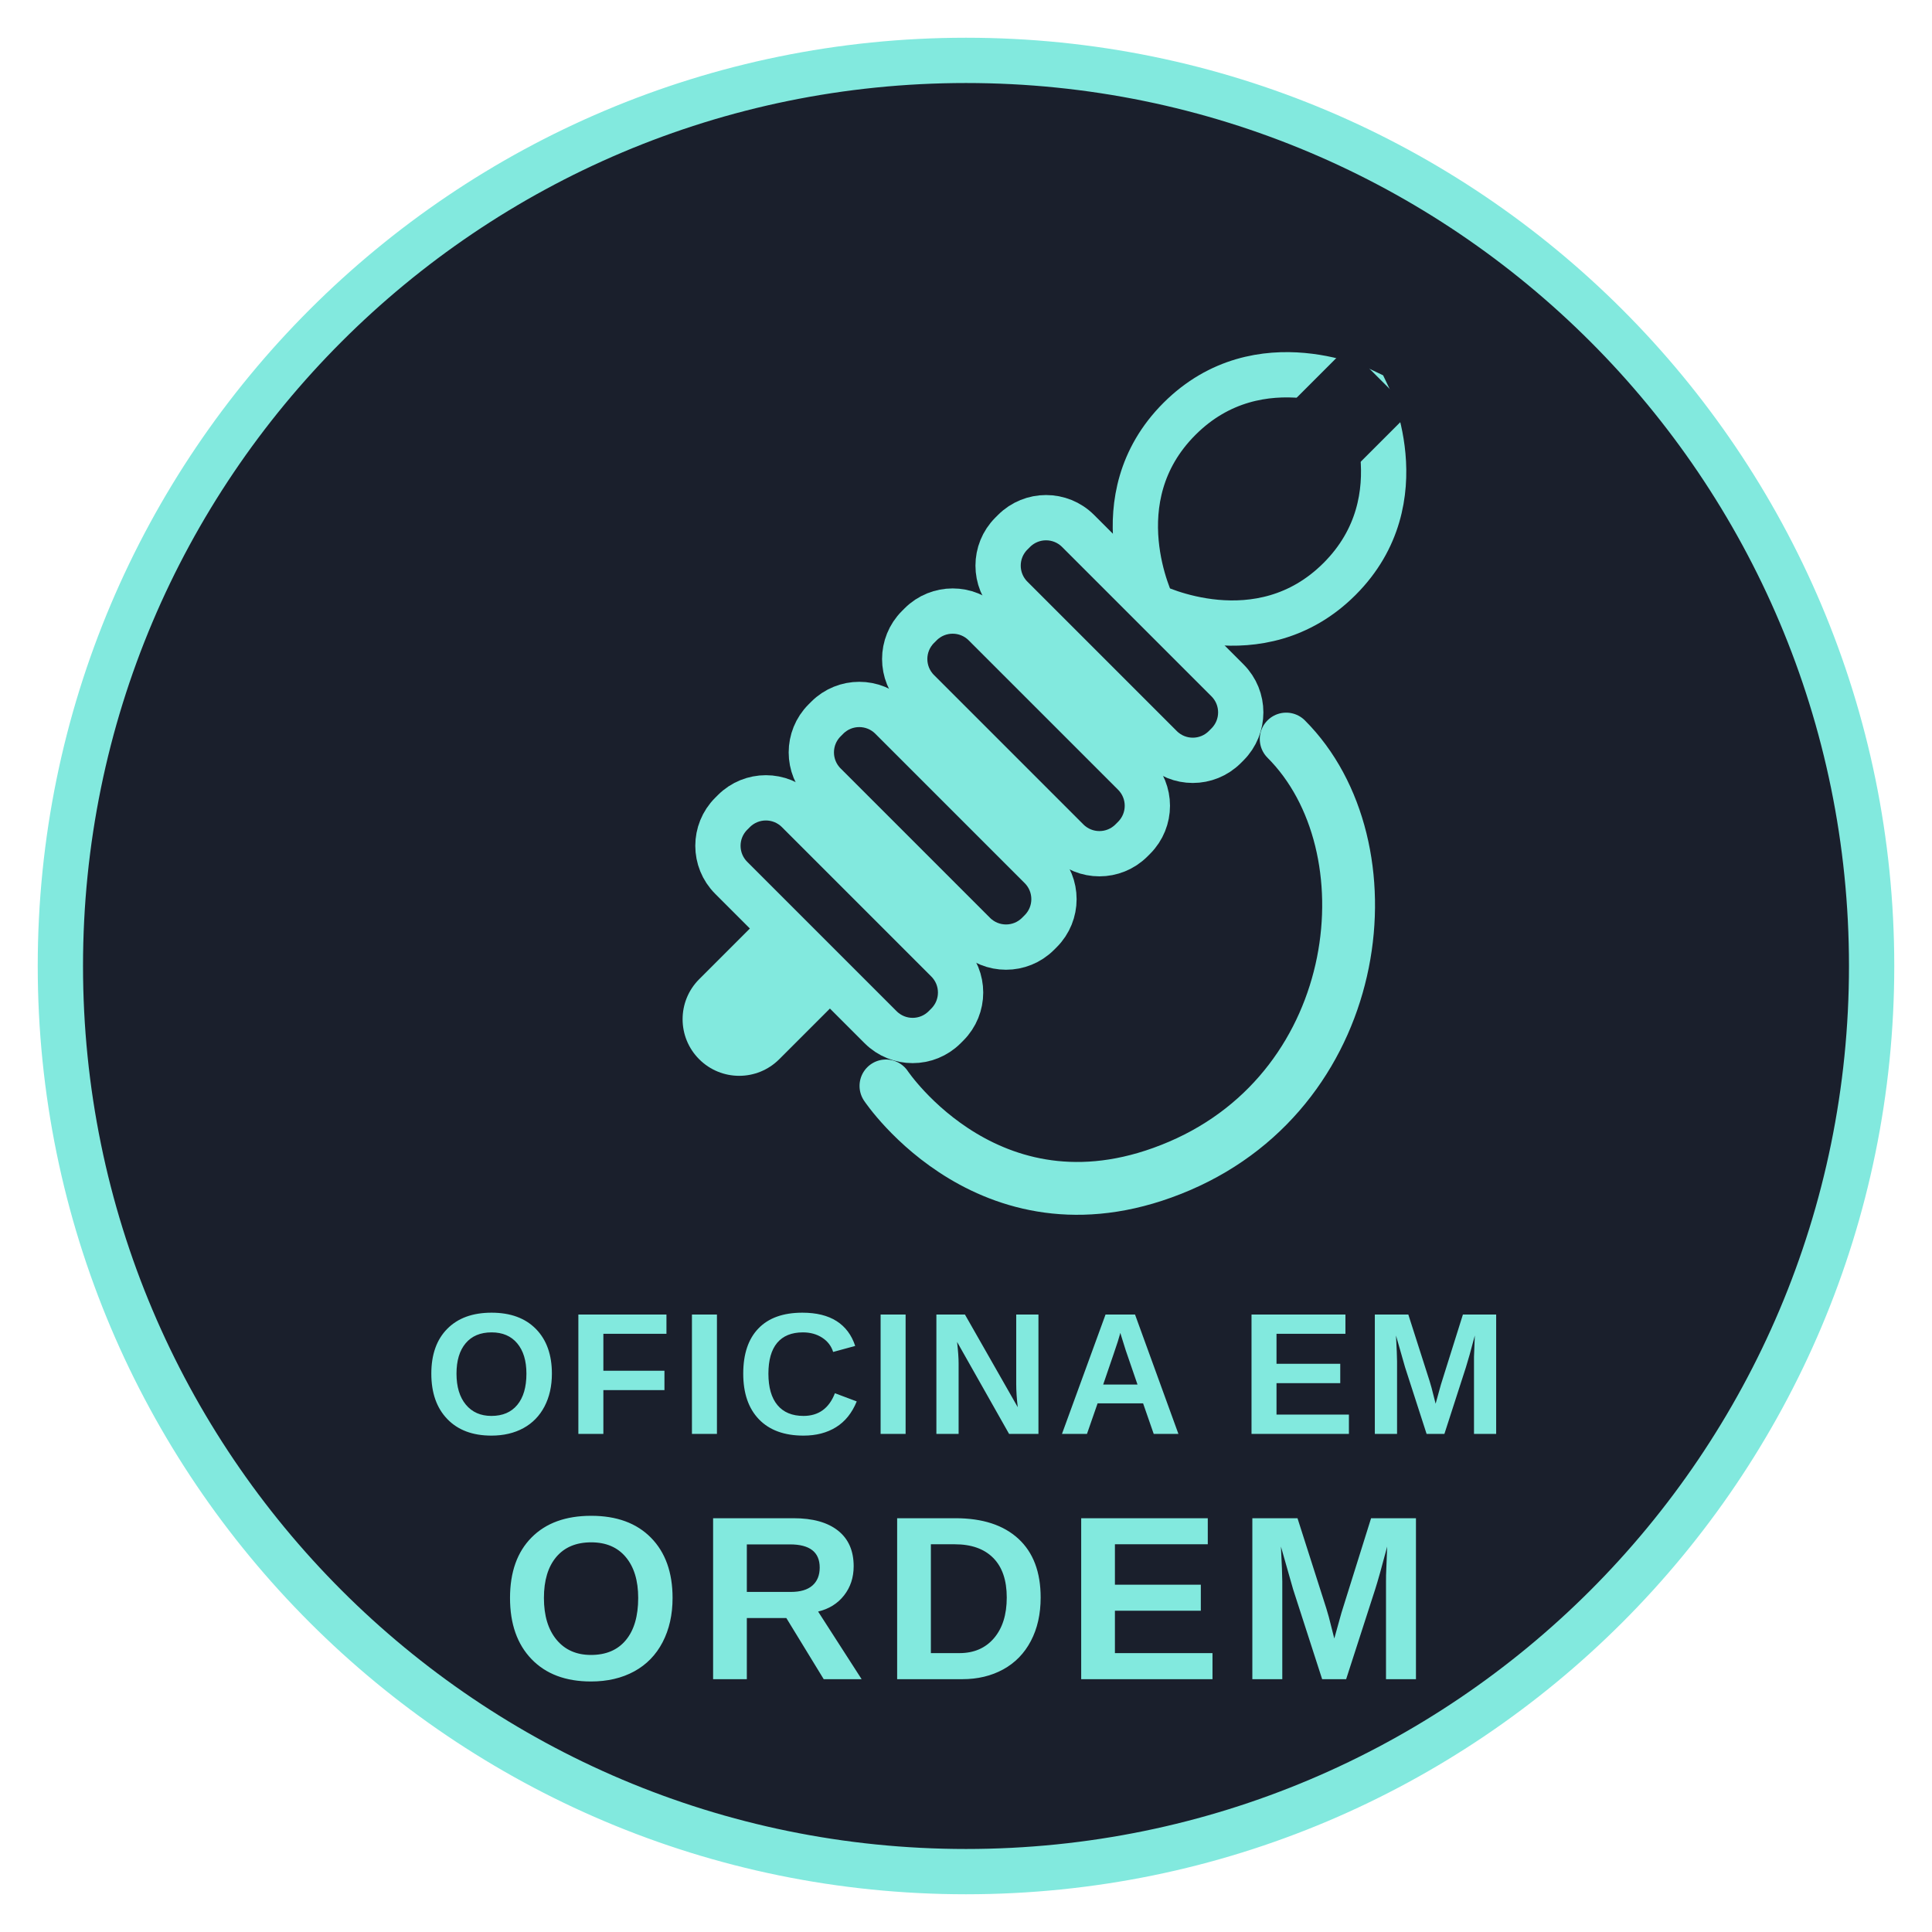
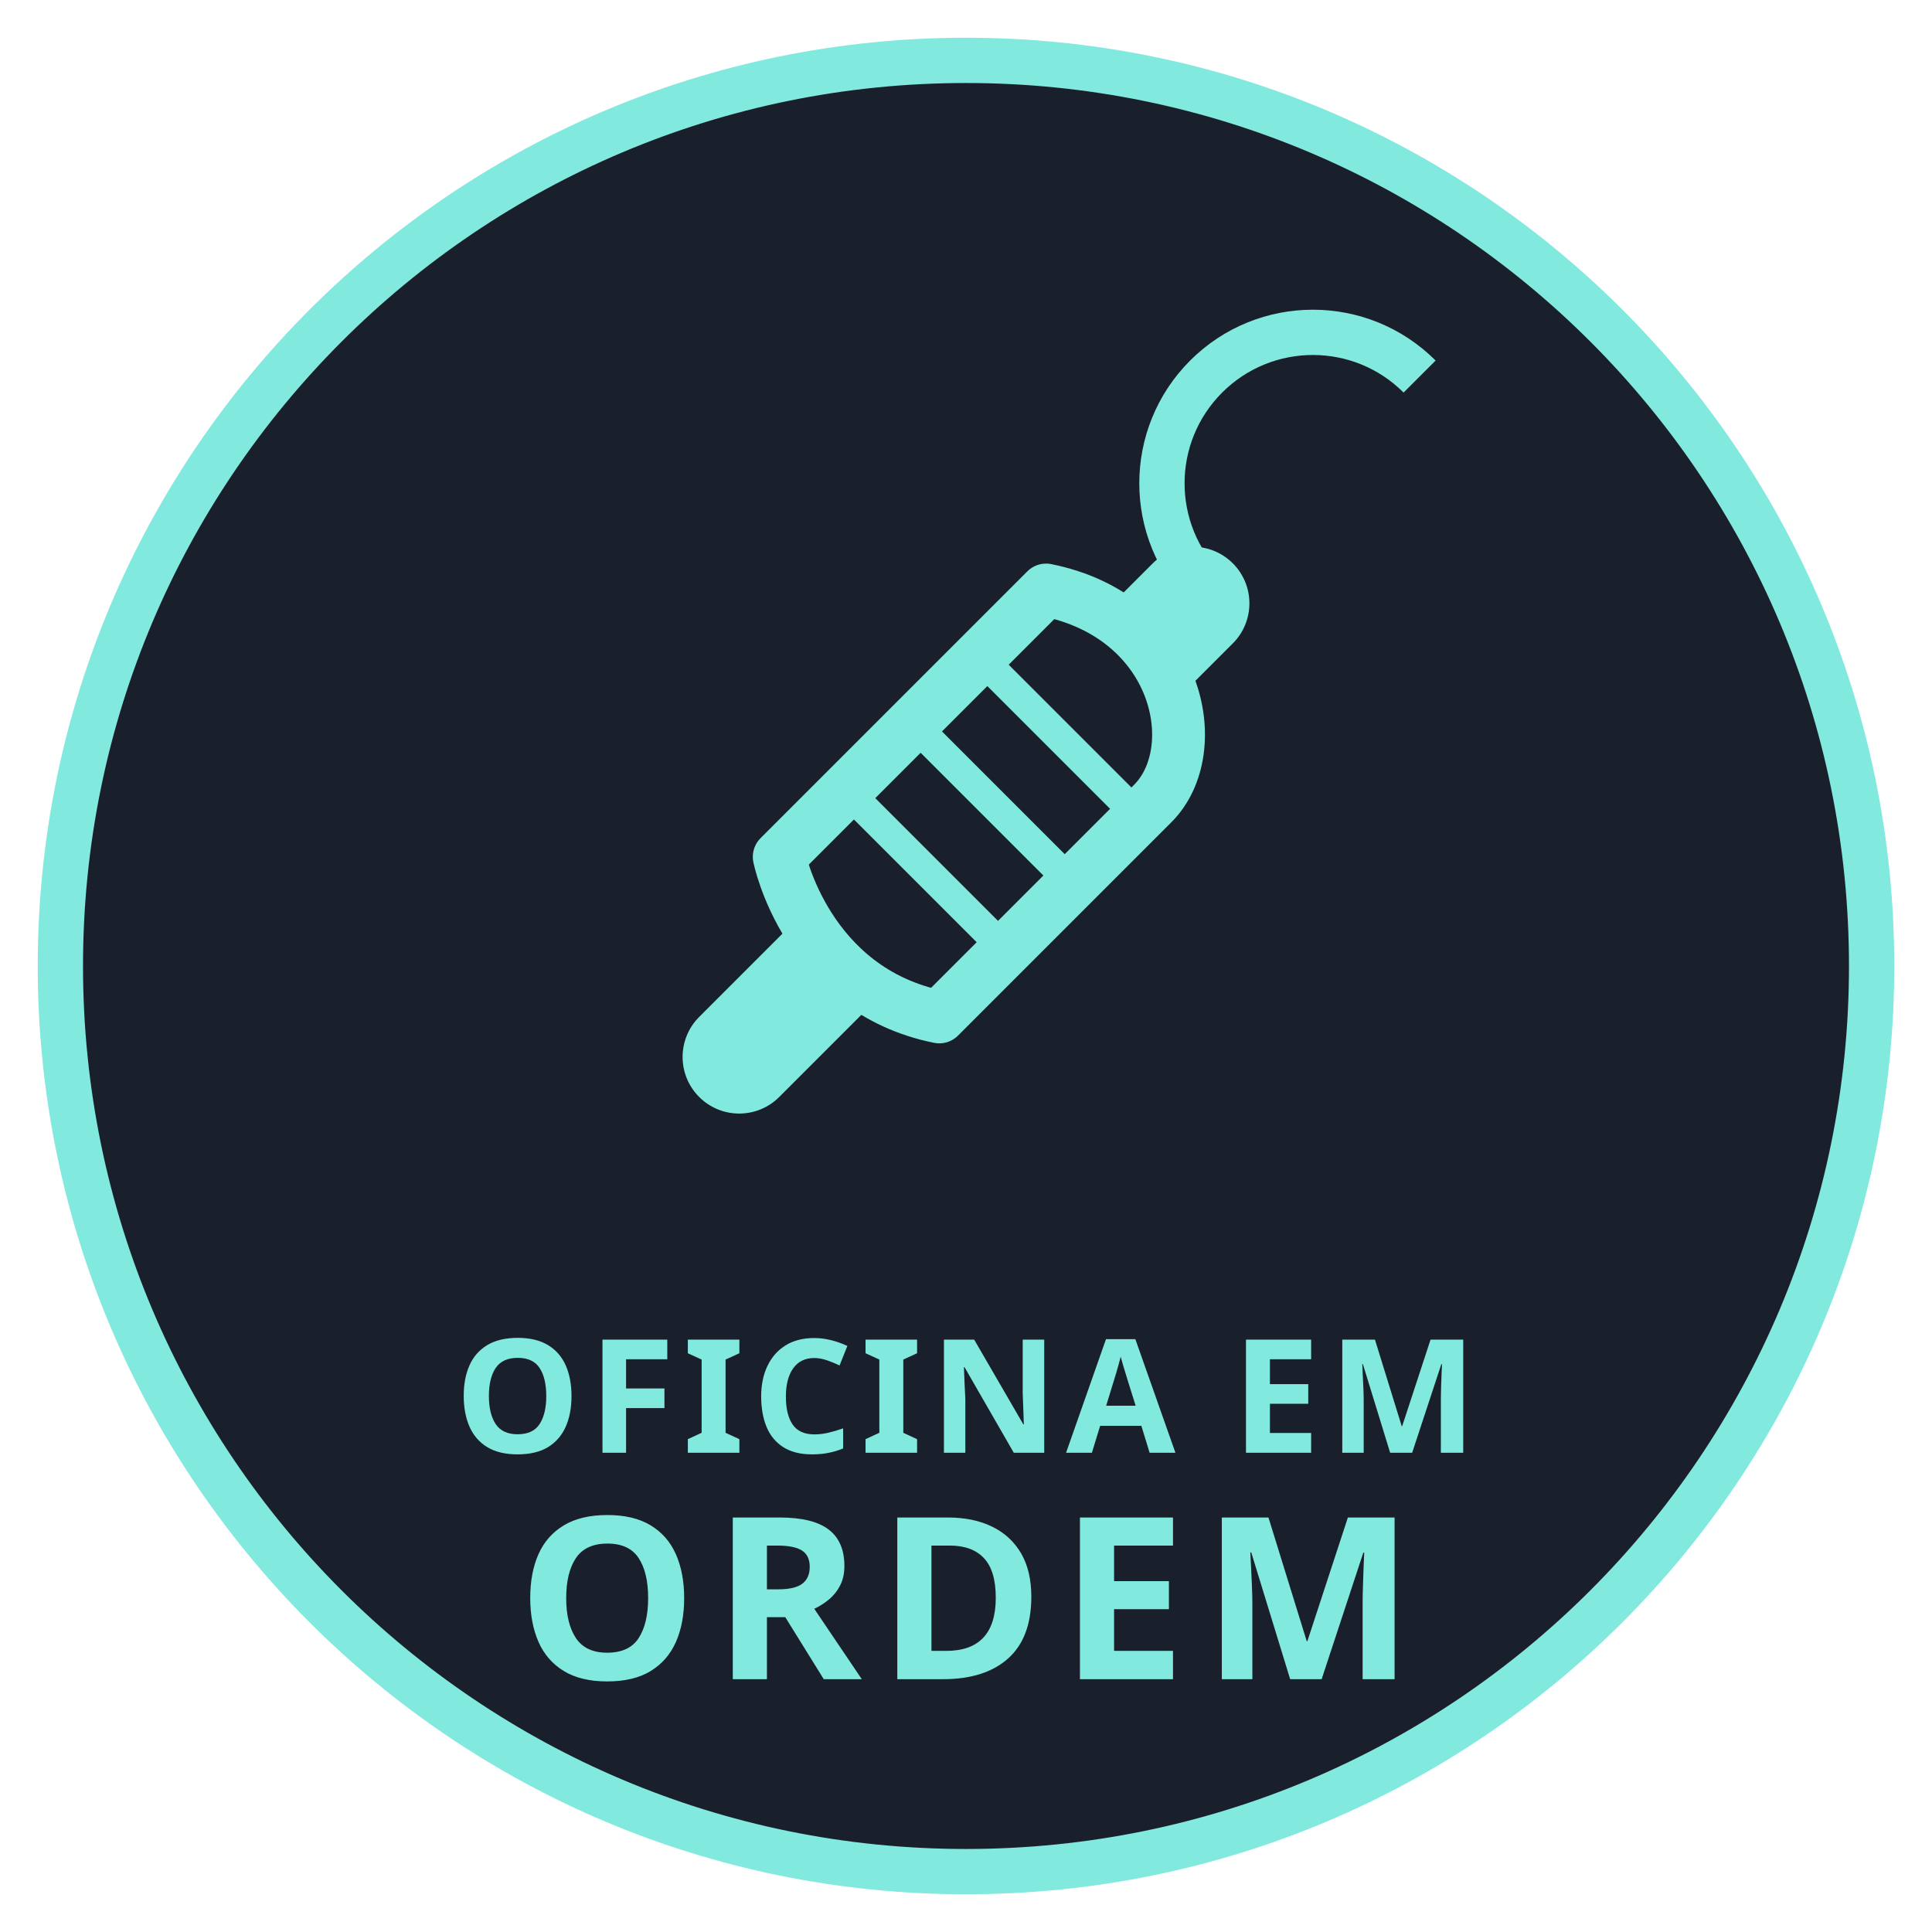
<svg xmlns="http://www.w3.org/2000/svg" width="512" height="512" viewBox="0 0 512 512" fill="none">
  <circle cx="256" cy="256" r="240" fill="#1A1F2C" stroke="#82E9DE" stroke-width="12" />
-   <g transform="translate(256, 210) rotate(-45) translate(-100, -100)">
-     <rect x="0" y="85" width="180" height="30" rx="15" fill="#82E9DE" />
-     <path d="M170 100C170 100 180 70 210 70C240 70 250 100 250 100C250 100 240 130 210 130C180 130 170 100 170 100Z" fill="#1A1F2C" stroke="#82E9DE" stroke-width="12" />
-     <rect x="210" y="88" width="45" height="24" fill="#1A1F2C" />
-     <rect x="40" y="60" width="25" height="80" rx="12" stroke="#82E9DE" stroke-width="12" fill="#1A1F2C" />
-     <rect x="75" y="60" width="25" height="80" rx="12" stroke="#82E9DE" stroke-width="12" fill="#1A1F2C" />
-     <rect x="110" y="60" width="25" height="80" rx="12" stroke="#82E9DE" stroke-width="12" fill="#1A1F2C" />
-     <rect x="145" y="60" width="25" height="80" rx="12" stroke="#82E9DE" stroke-width="12" fill="#1A1F2C" />
-     <path d="M30 140C30 140 20 190 70 210C120 230 170 190 170 150" stroke="#82E9DE" stroke-width="14" stroke-linecap="round" fill="none" />
+   <g transform="translate(256, 220) rotate(-45) translate(-100, -100)">
+     <rect x="0" y="85" width="200" height="30" rx="15" fill="#82E9DE" />
+     <path d="M190 100 A40 40 0 1 1 270 100" stroke="#82E9DE" stroke-width="12" fill="none" />
+     <path d="M60 70 C 60 70, 40 100, 60 130 L 140 130 C 160 130, 180 100, 160 70 Z" fill="#1A1F2C" stroke="#82E9DE" stroke-width="14" stroke-linejoin="round" />
+     <line x1="85" y1="75" x2="85" y2="125" stroke="#82E9DE" stroke-width="8" stroke-linecap="round" />
+     <line x1="110" y1="75" x2="110" y2="125" stroke="#82E9DE" stroke-width="8" stroke-linecap="round" />
+     <line x1="135" y1="75" x2="135" y2="125" stroke="#82E9DE" stroke-width="8" stroke-linecap="round" />
  </g>
-   <text x="256" y="380" fill="#82E9DE" font-family="Arial, sans-serif" font-weight="bold" font-size="46" text-anchor="middle" style="text-transform: uppercase; letter-spacing: 2px;">OFICINA EM</text>
-   <text x="256" y="445" fill="#82E9DE" font-family="Arial, sans-serif" font-weight="bold" font-size="62" text-anchor="middle" style="text-transform: uppercase; letter-spacing: 4px;">ORDEM</text>
+   <text x="256" y="385" fill="#82E9DE" font-family="sans-serif" font-weight="900" font-size="42" text-anchor="middle" style="letter-spacing: 2px;">OFICINA EM</text>
+   <text x="256" y="445" fill="#82E9DE" font-family="sans-serif" font-weight="900" font-size="60" text-anchor="middle" style="letter-spacing: 4px;">ORDEM</text>
</svg>
